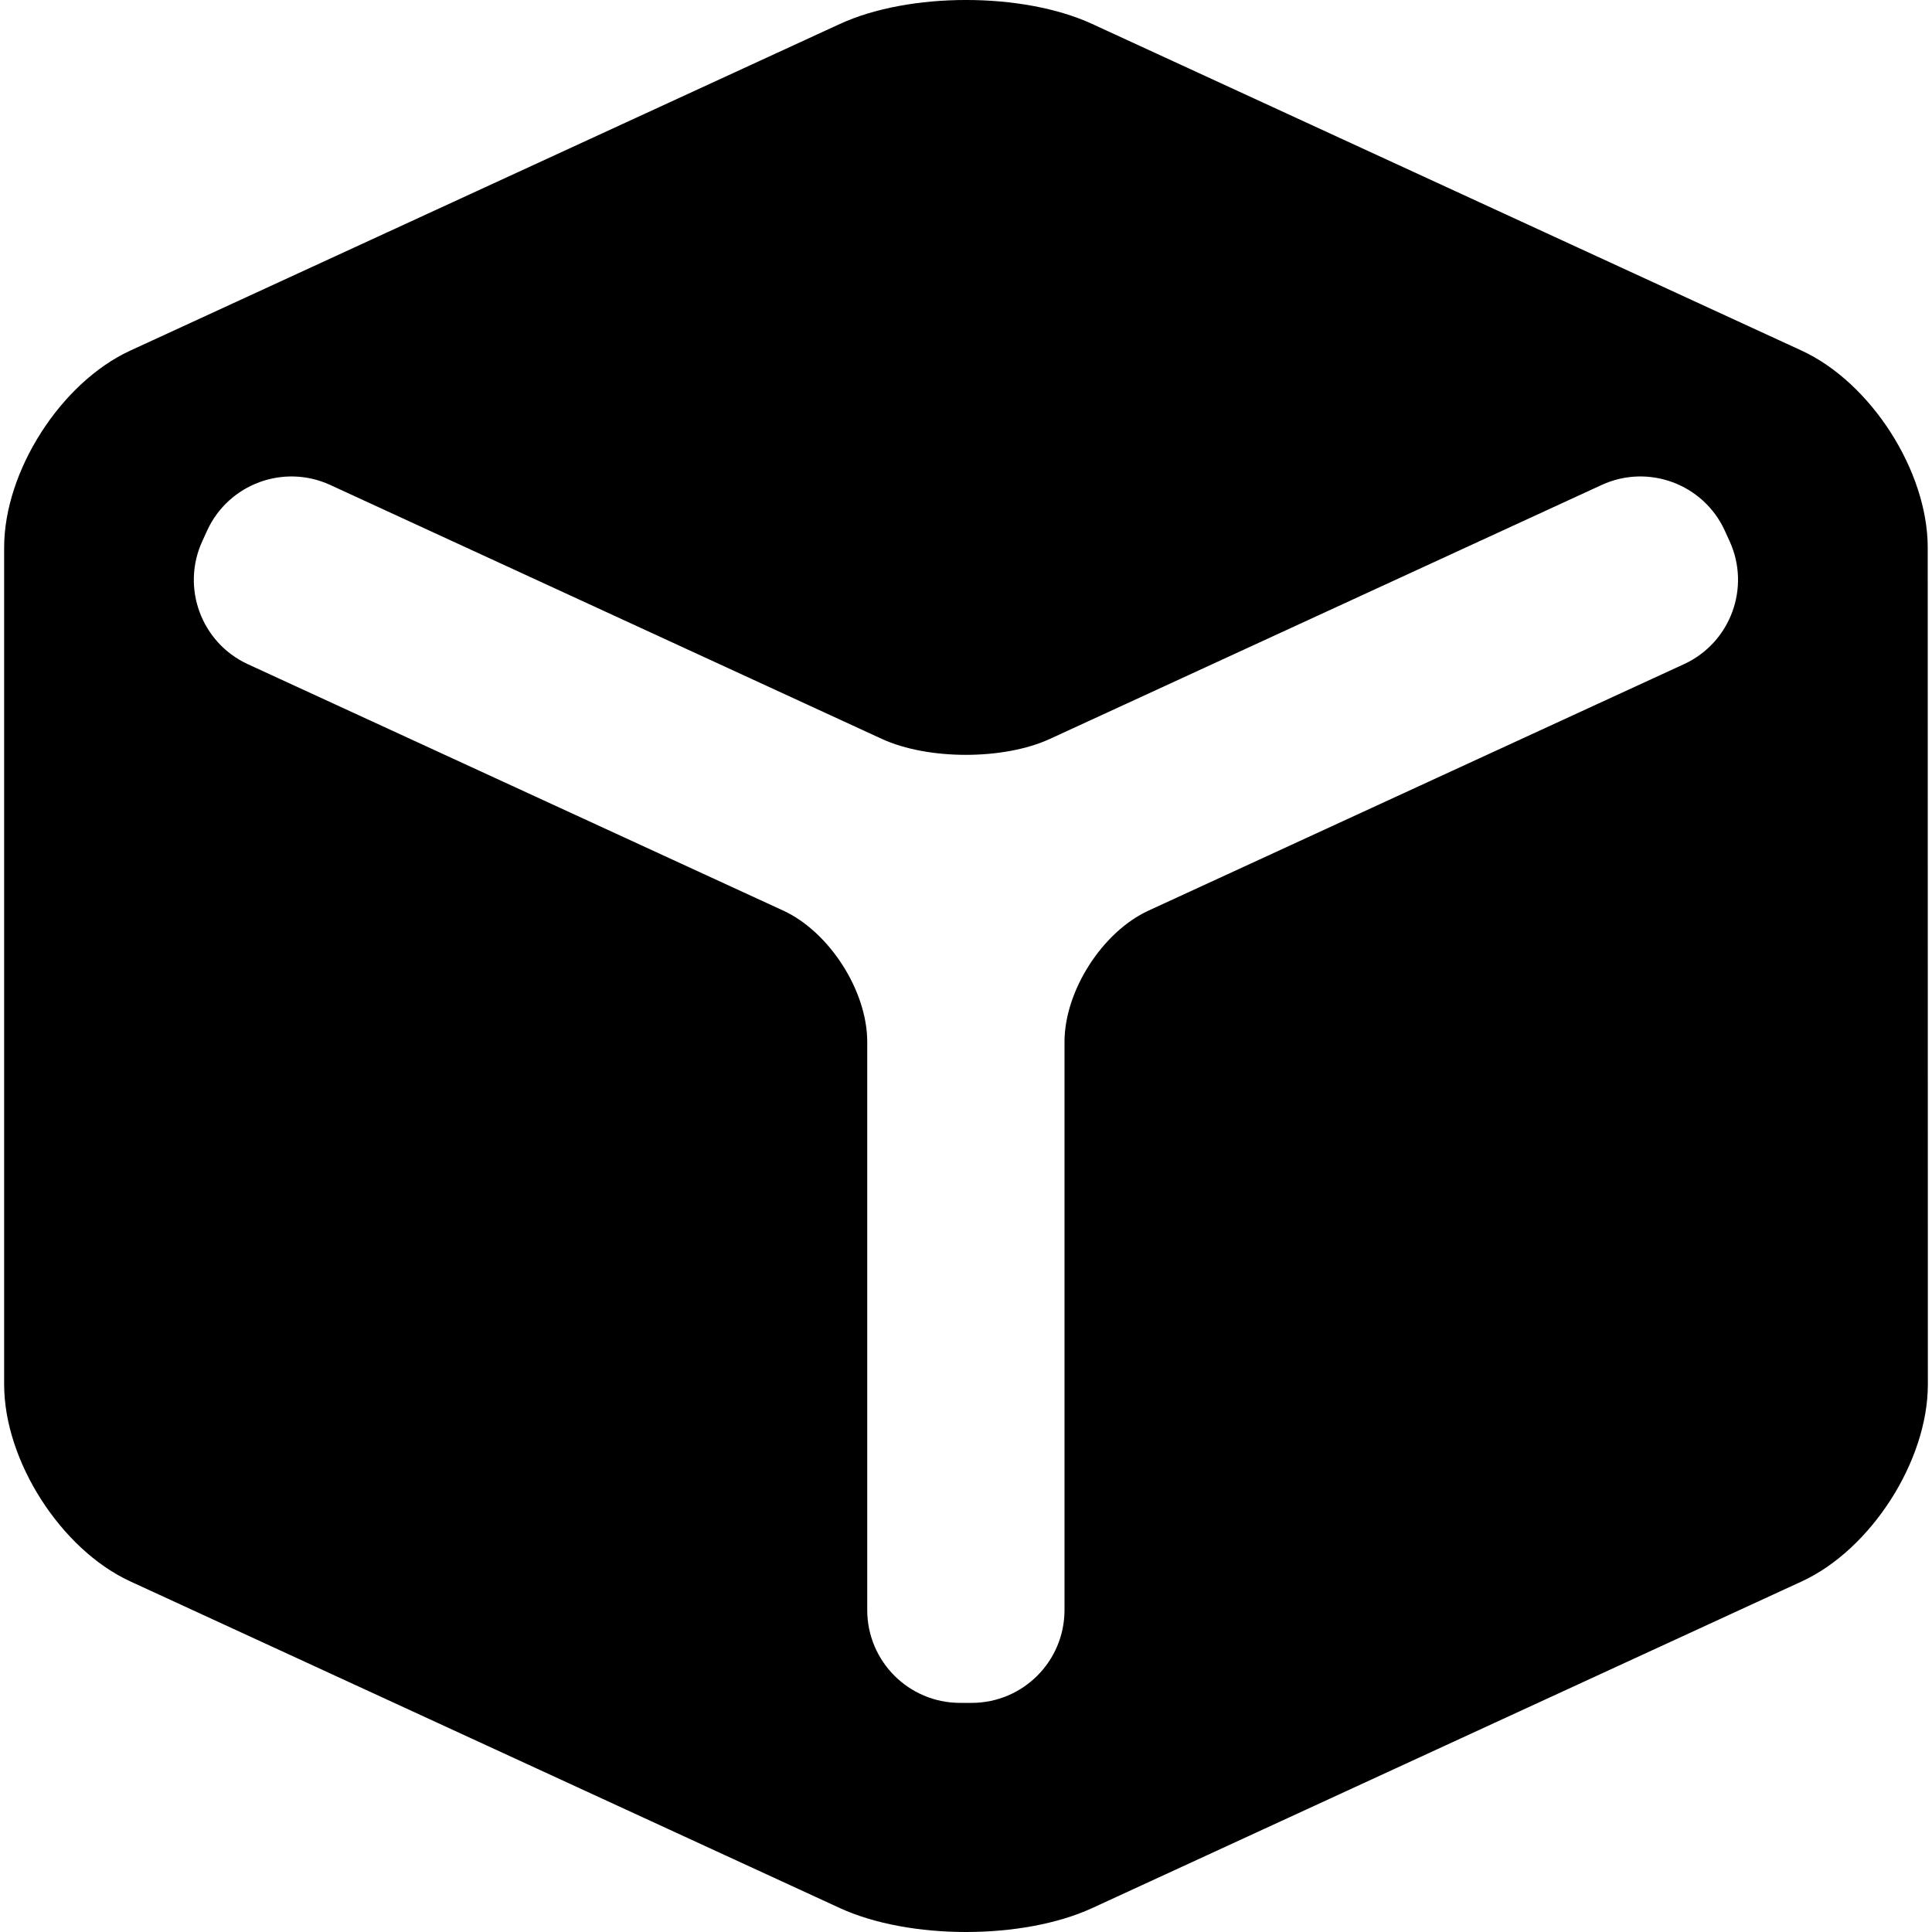
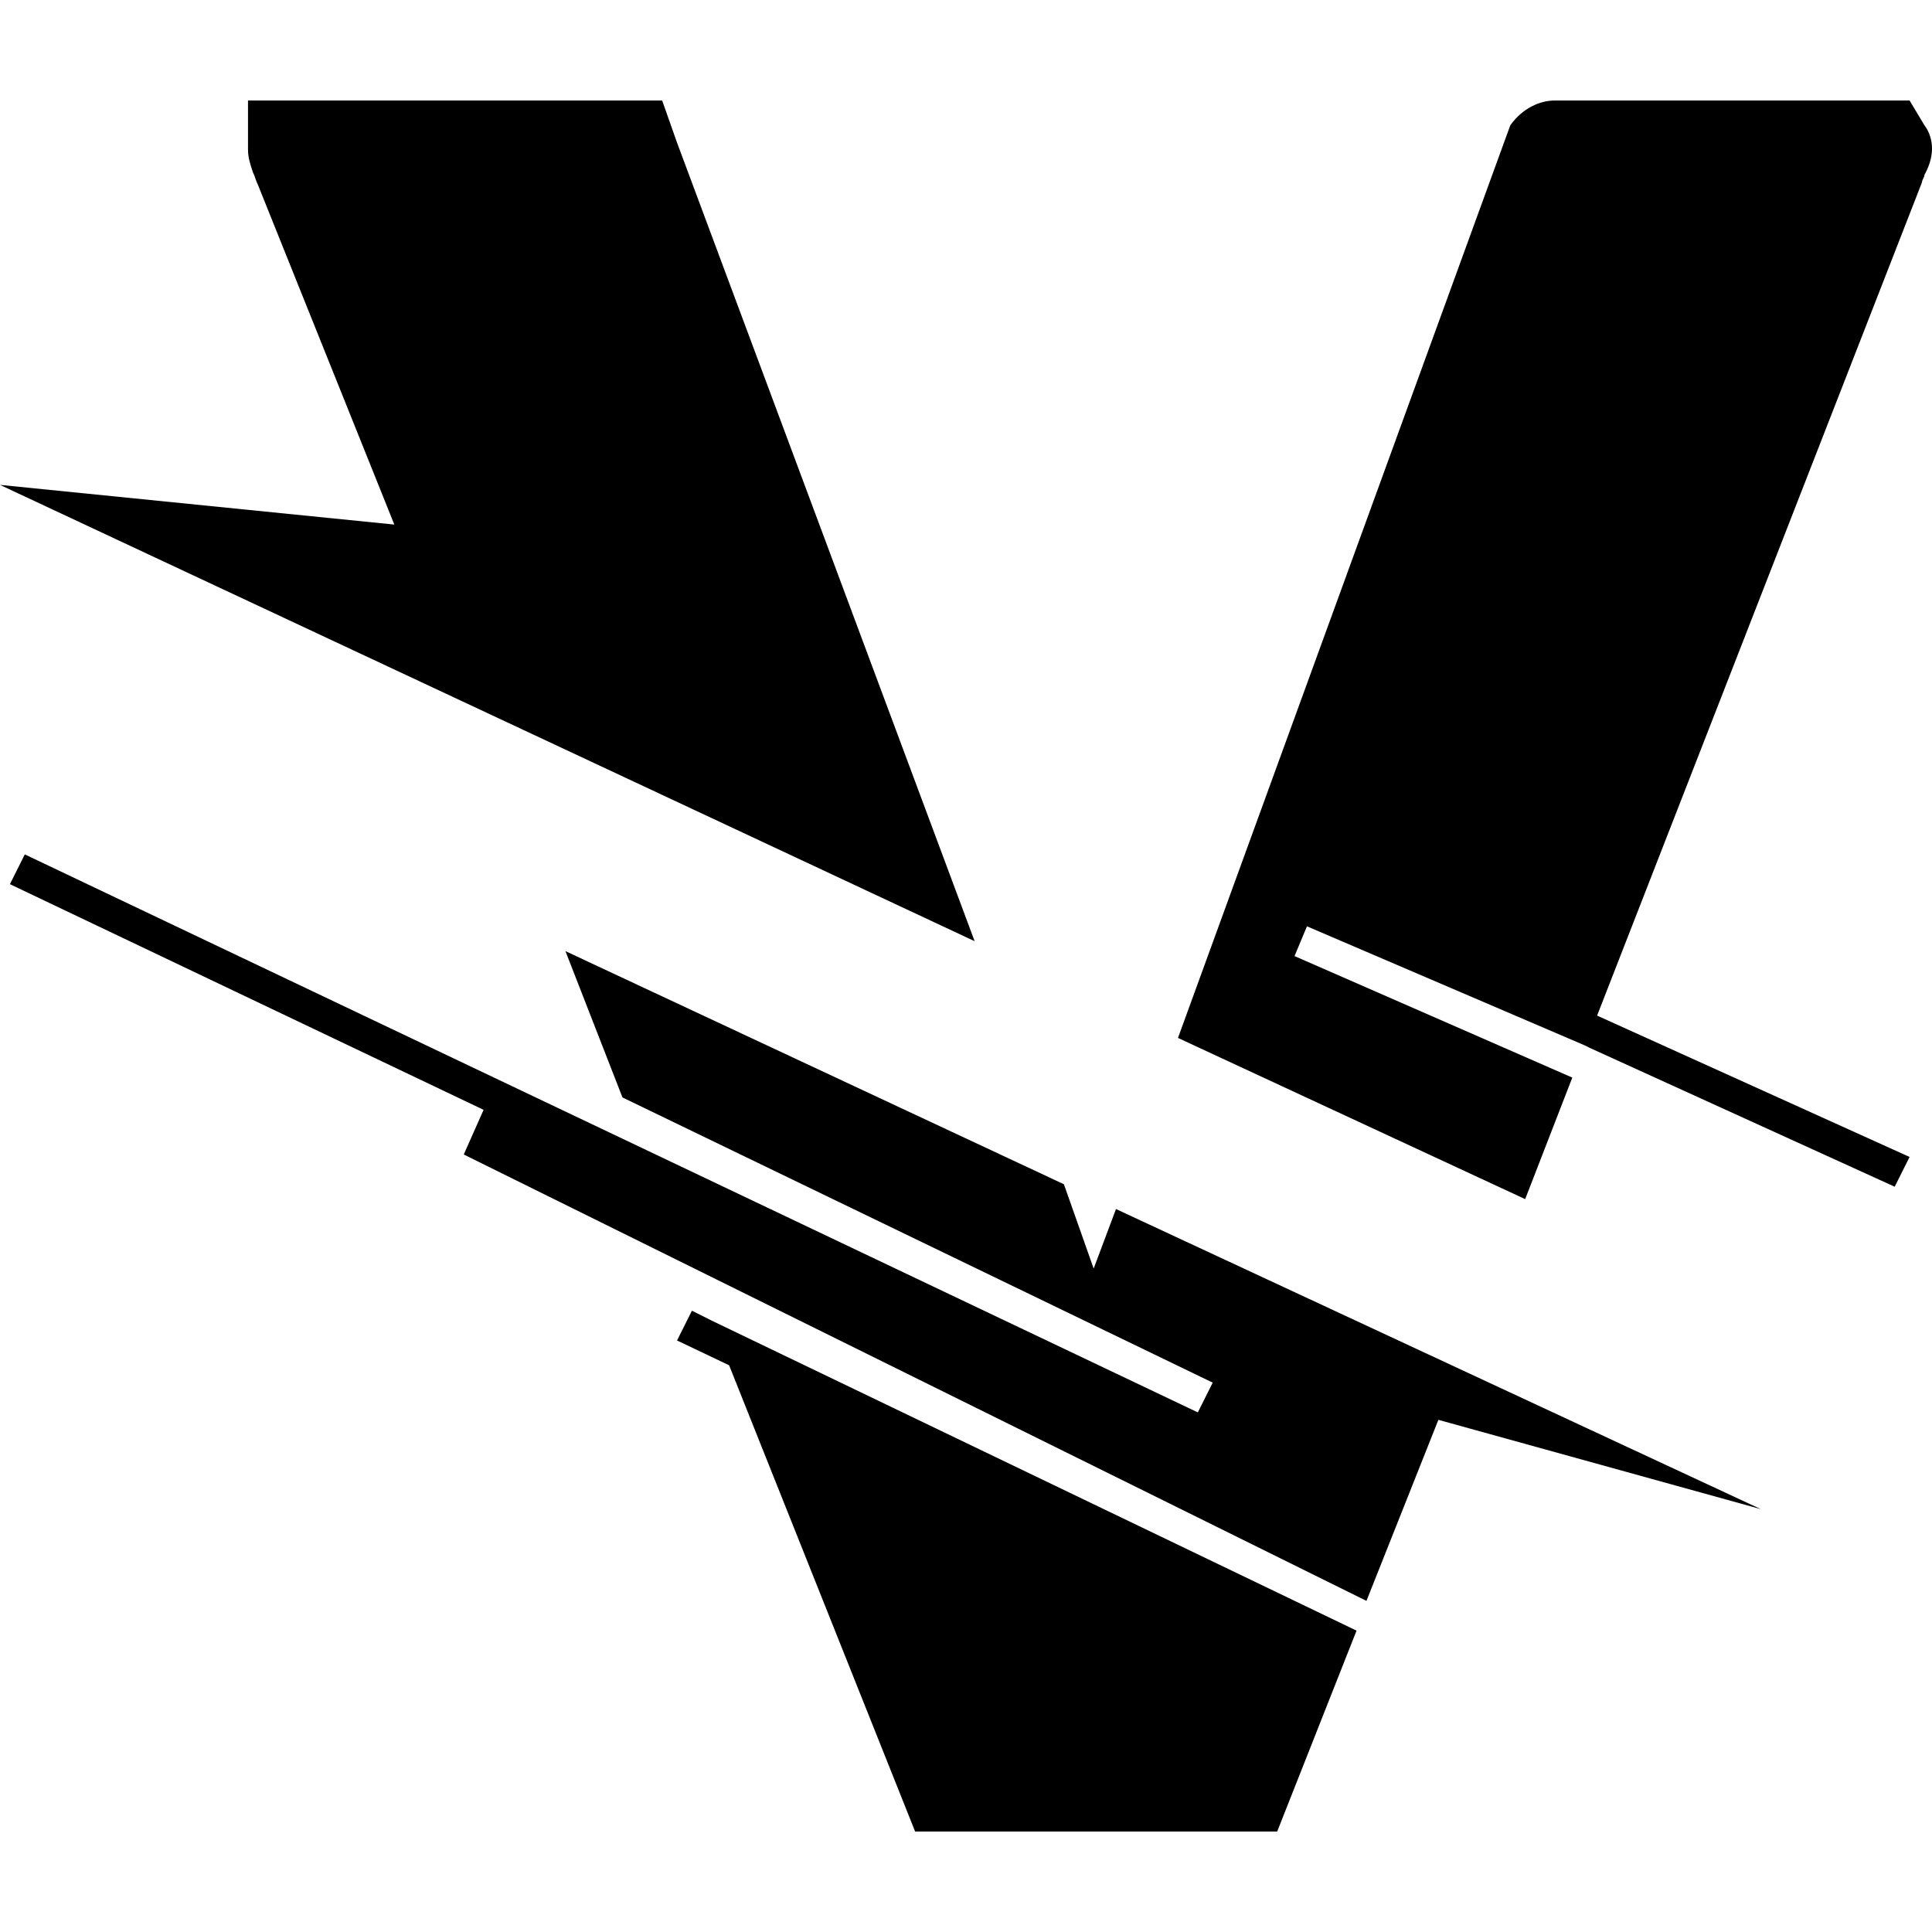
- <svg viewBox="65 187.525 94.542 94.949" width="1em" height="1em">
-   <path fill="currentColor" d="M153.336 204.755c3.408 1.57 6.199 5.923 6.199 9.677l.007 41.133c0 3.756-2.791 8.11-6.199 9.68l-34.871 16.054c-3.408 1.567-8.988 1.567-12.398 0l-34.873-16.055C67.79 263.672 65 259.32 65 255.565v-41.133c0-3.754 2.791-8.107 6.2-9.677l34.874-16.053c3.41-1.57 8.99-1.57 12.398 0zm-32.094 27.522 26.328-12.118a4.564 4.564 0 002.231-6.032l-.248-.544a4.56 4.56 0 00-6.032-2.229l-27.124 12.484c-2.272 1.046-5.991 1.046-8.264 0l-27.117-12.484a4.56 4.56 0 00-6.032 2.23l-.248.543a4.563 4.563 0 002.229 6.035l26.32 12.113c2.273 1.046 4.132 3.946 4.132 6.45v27.939a4.563 4.563 0 004.549 4.55h.596a4.563 4.563 0 004.55-4.55v-27.936c0-2.502 1.858-5.407 4.13-6.451z" />
+ <svg viewBox="204.368 115 141.263 126.567" width="1em" height="1em">
+   <path fill="currentColor" d="m204.368 143.106 71.263 33.364-21.76-58.387-1.088-3.083h-30.282v3.627c0 .544.182 1.088.363 1.632.181.362.181.544.363.906l9.973 24.842zm52.042 61.108-1.45-.726-1.089 2.176 3.808 1.814 13.6 34.09h26.474l5.802-14.688zm29.556-8.16-1.632 4.352-2.176-6.165-36.447-17.045 4.17 10.698 43.157 20.853-1.088 2.176-85.768-40.8-1.088 2.177 34.633 16.5-1.45 3.265 66.003 32.639 5.259-13.237 23.573 6.528zm59.113-79.24L343.991 115h-25.93c-1.088 0-2.357.544-3.264 1.813l-24.298 66.73 25.386 11.786 3.446-8.886-20.31-8.885.908-2.176 20.308 8.704.363.181 22.303 10.155 1.088-2.176-22.847-10.336 23.754-60.926c0-.181.181-.363.181-.544.907-1.632.544-2.901 0-3.627z" />
</svg>
